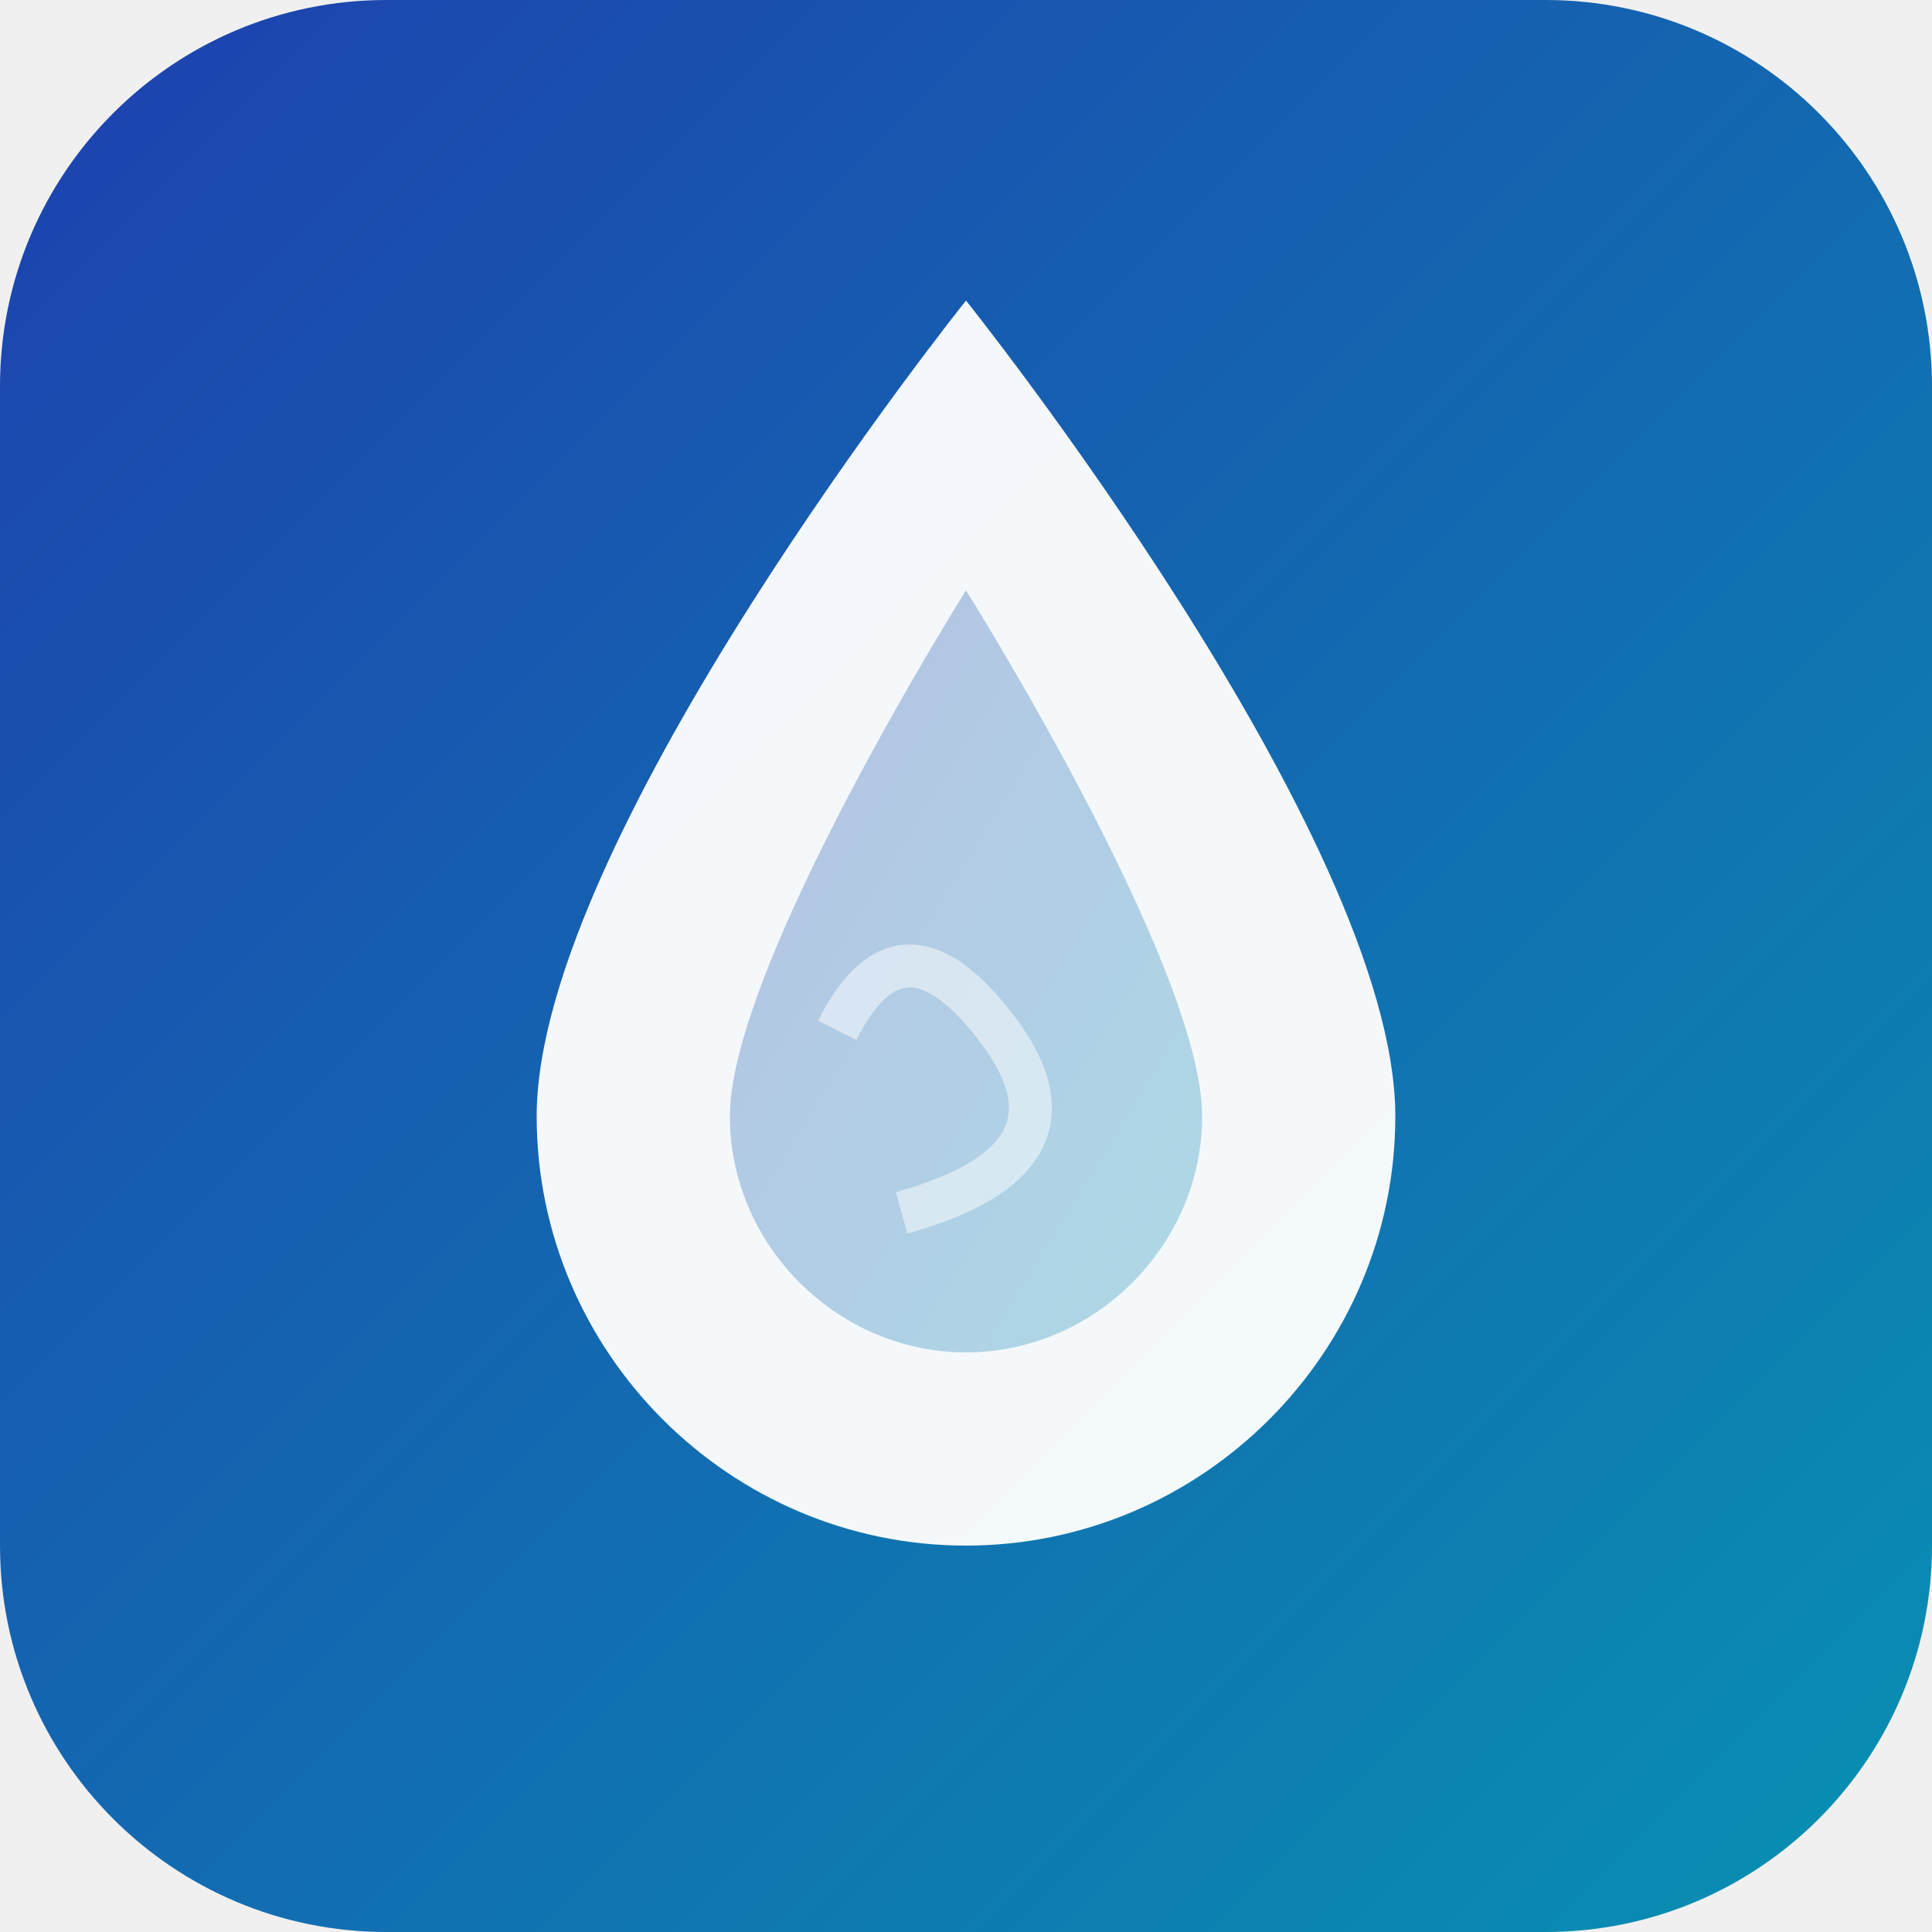
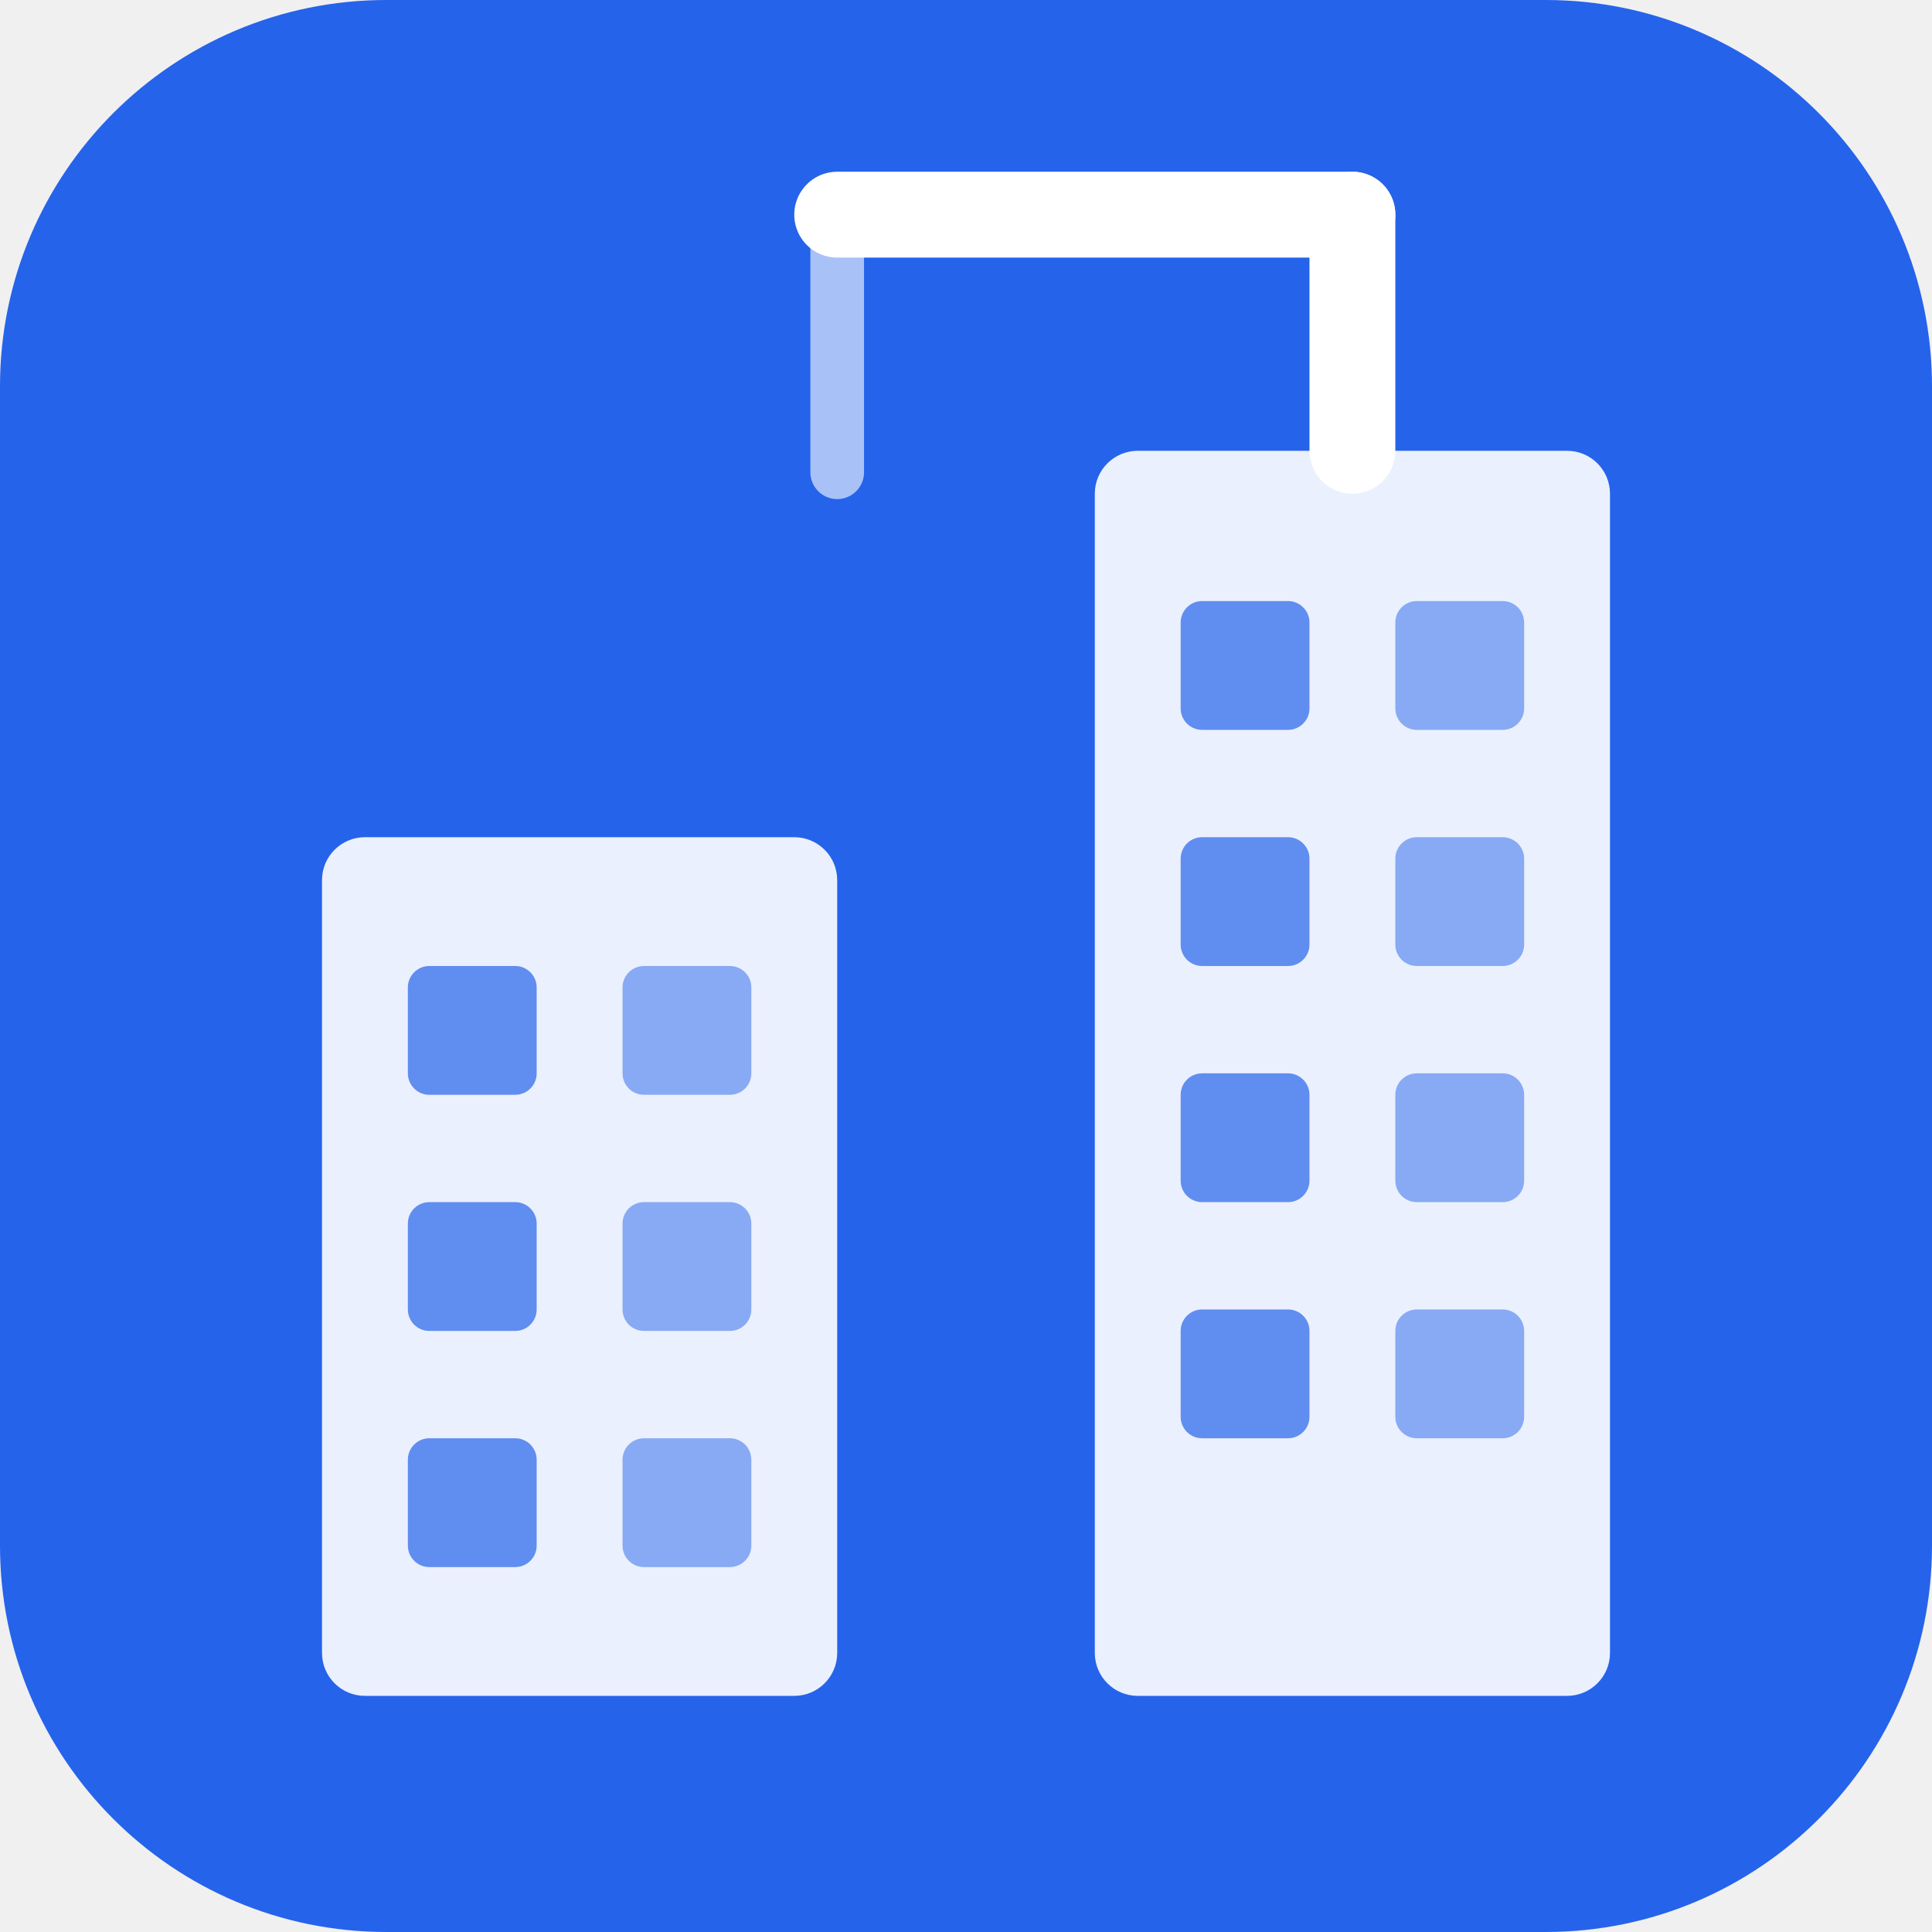
<svg xmlns="http://www.w3.org/2000/svg" viewBox="0 0 180 180" width="180" height="180">
-   <defs>
-     <linearGradient id="g" x1="0%" y1="0%" x2="100%" y2="100%">
-       <stop offset="0%" style="stop-color:#1e40af" />
-       <stop offset="100%" style="stop-color:#0891b2" />
-     </linearGradient>
-   </defs>
-   <rect width="180" height="180" rx="36" fill="url(#g)" />
-   <path d="M90 28 C90 28 50 78 50 104 C50 126 68 144 90 144 C112 144 130 126 130 104 C130 78 90 28 90 28Z" fill="white" opacity="0.95" />
-   <path d="M90 55 C90 55 68 90 68 104 C68 116 78 126 90 126 C102 126 112 116 112 104 C112 90 90 55 90 55Z" fill="url(#g)" opacity="0.3" />
-   <path d="M78 96 Q84 84 93 96 Q102 108 84 113" stroke="white" stroke-width="4" fill="none" opacity="0.5" />
+   <rect width="180" height="180" rx="36" fill="#2563eb" />
+   <rect x="30" y="78" width="48" height="80" rx="4" fill="white" opacity="0.9" />
+   <rect x="102" y="42" width="48" height="116" rx="4" fill="white" opacity="0.9" />
+   <line x1="126" y1="20" x2="126" y2="42" stroke="white" stroke-width="8" stroke-linecap="round" />
+   <line x1="78" y1="20" x2="126" y2="20" stroke="white" stroke-width="8" stroke-linecap="round" />
+   <line x1="78" y1="20" x2="78" y2="44" stroke="white" stroke-width="5" stroke-linecap="round" opacity="0.6" />
+   <rect x="38" y="90" width="12" height="12" rx="2" fill="#2563eb" opacity="0.7" />
+   <rect x="38" y="112" width="12" height="12" rx="2" fill="#2563eb" opacity="0.7" />
+   <rect x="38" y="134" width="12" height="12" rx="2" fill="#2563eb" opacity="0.7" />
+   <rect x="58" y="90" width="12" height="12" rx="2" fill="#2563eb" opacity="0.5" />
+   <rect x="58" y="112" width="12" height="12" rx="2" fill="#2563eb" opacity="0.5" />
+   <rect x="58" y="134" width="12" height="12" rx="2" fill="#2563eb" opacity="0.5" />
+   <rect x="110" y="56" width="12" height="12" rx="2" fill="#2563eb" opacity="0.7" />
+   <rect x="110" y="78" width="12" height="12" rx="2" fill="#2563eb" opacity="0.7" />
+   <rect x="110" y="100" width="12" height="12" rx="2" fill="#2563eb" opacity="0.7" />
+   <rect x="110" y="122" width="12" height="12" rx="2" fill="#2563eb" opacity="0.7" />
+   <rect x="130" y="56" width="12" height="12" rx="2" fill="#2563eb" opacity="0.5" />
+   <rect x="130" y="78" width="12" height="12" rx="2" fill="#2563eb" opacity="0.5" />
+   <rect x="130" y="100" width="12" height="12" rx="2" fill="#2563eb" opacity="0.5" />
+   <rect x="130" y="122" width="12" height="12" rx="2" fill="#2563eb" opacity="0.5" />
</svg>
